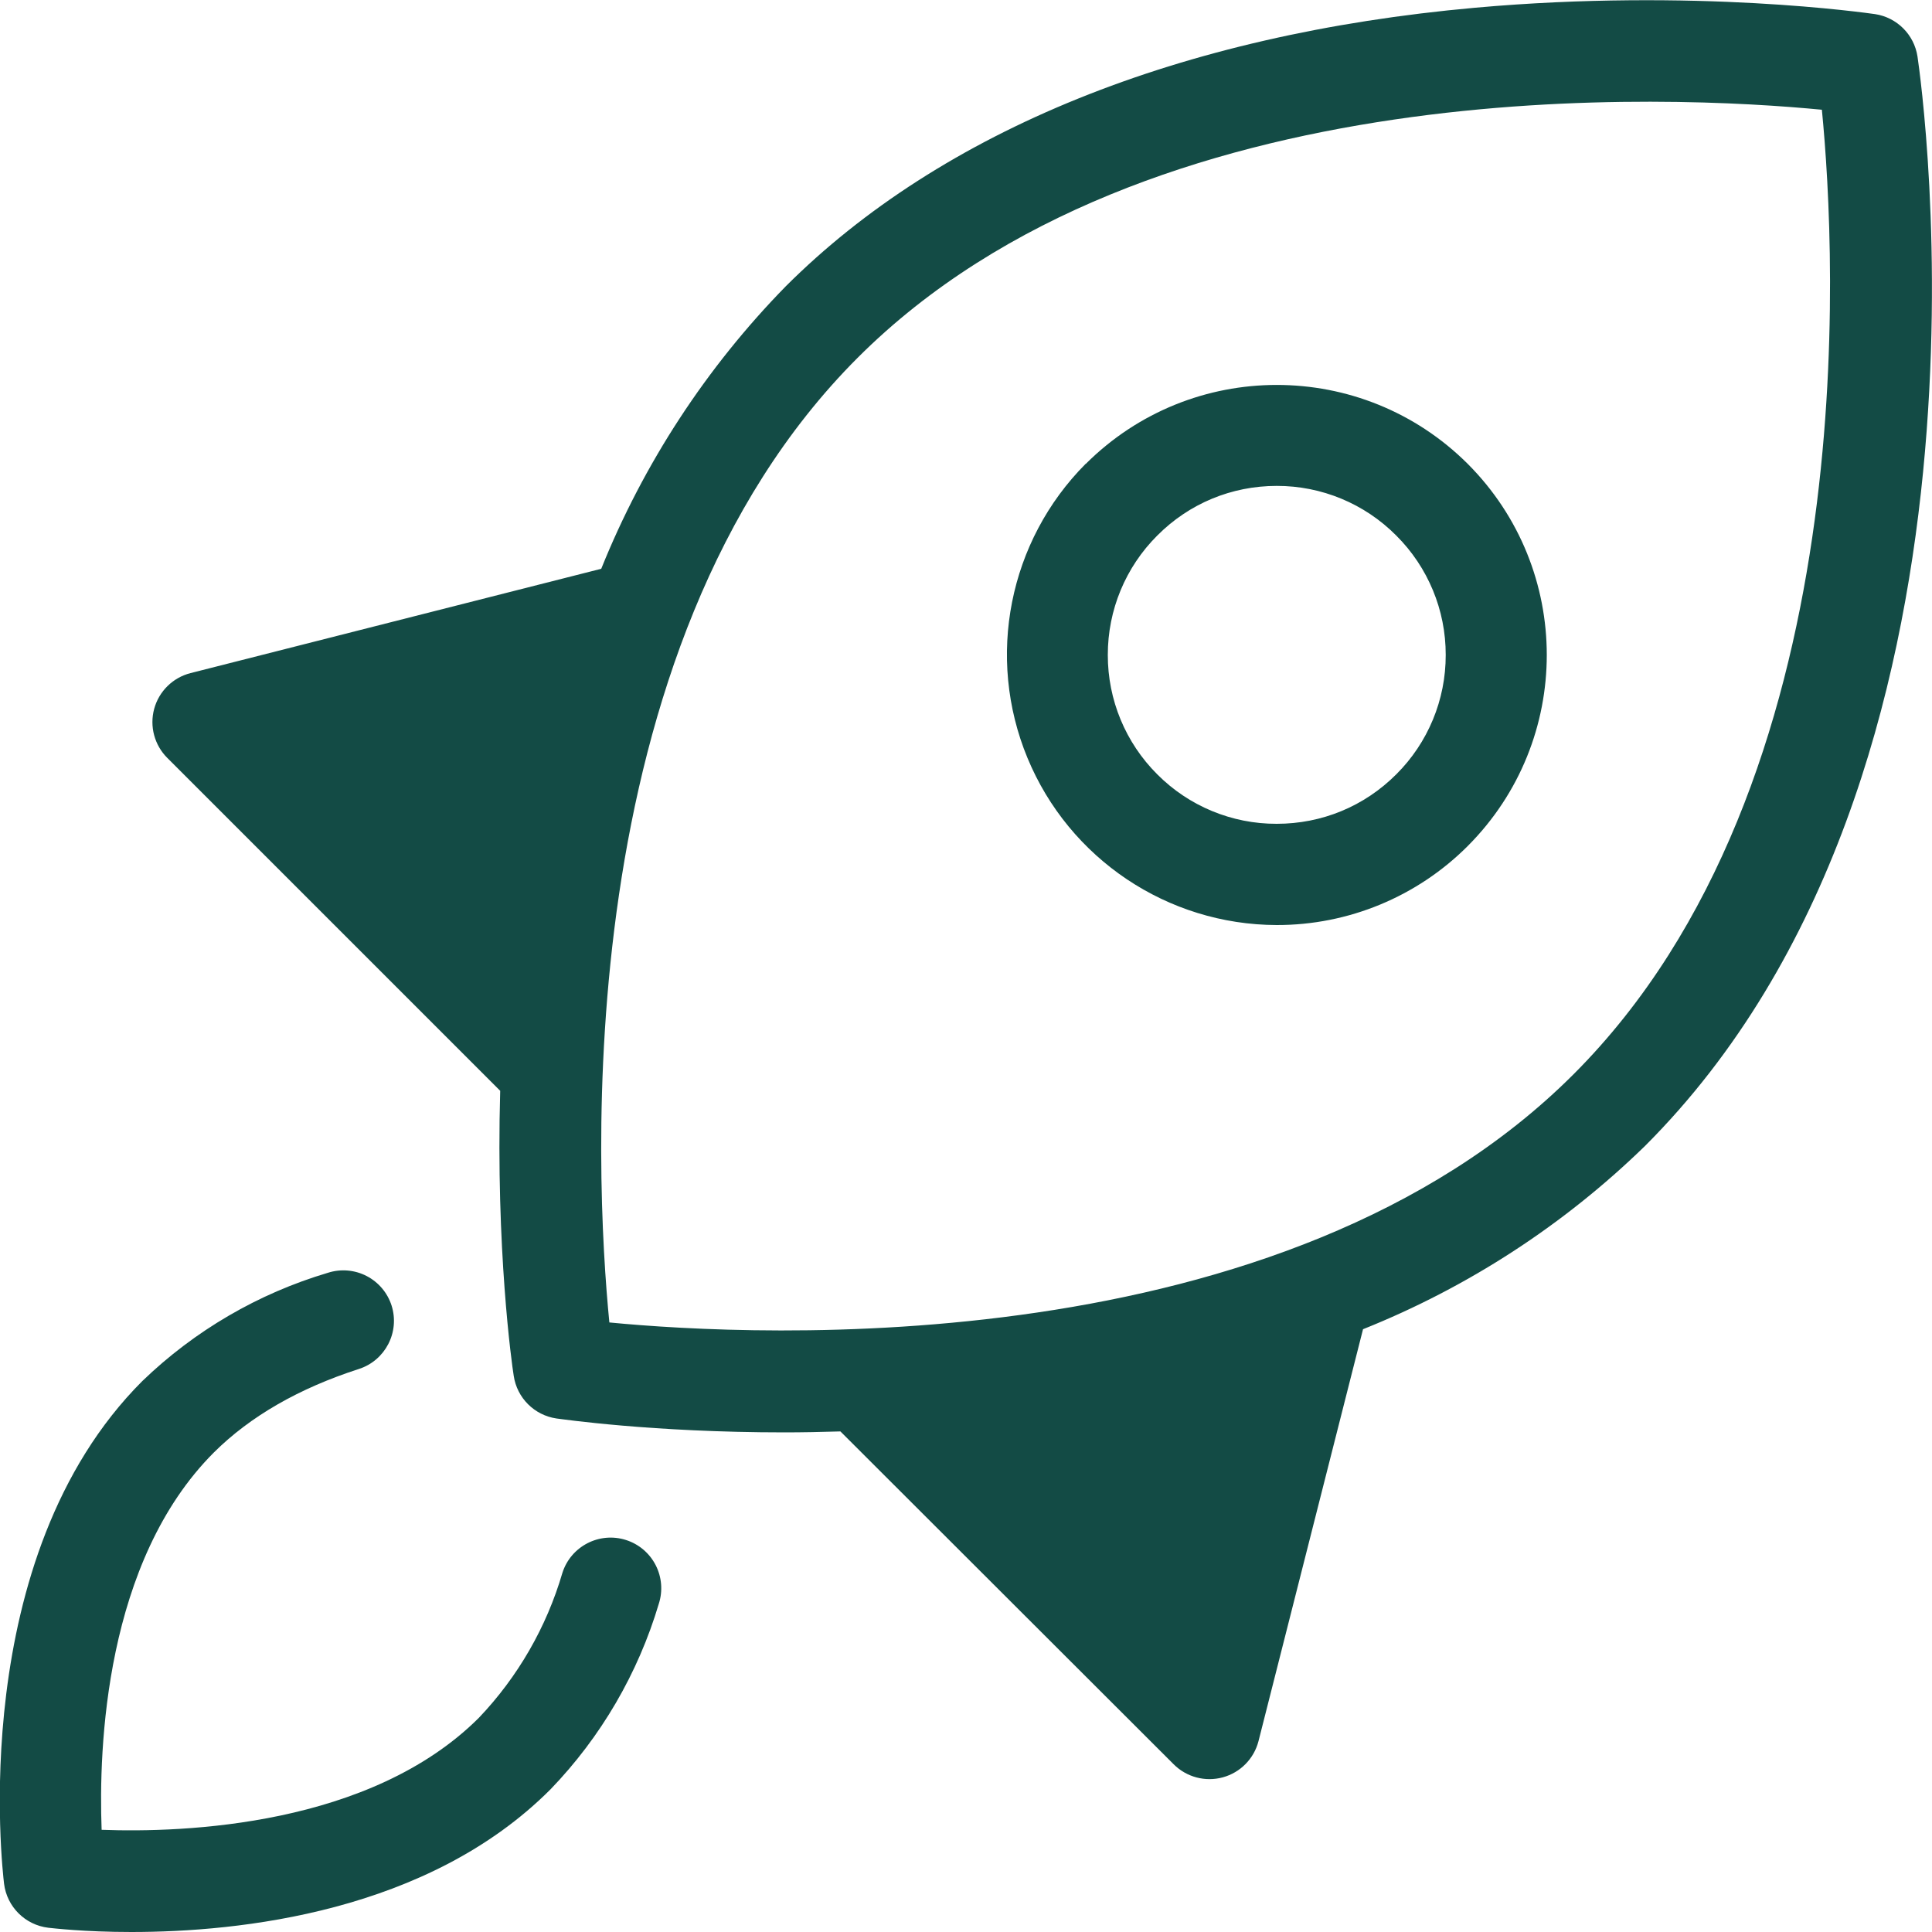
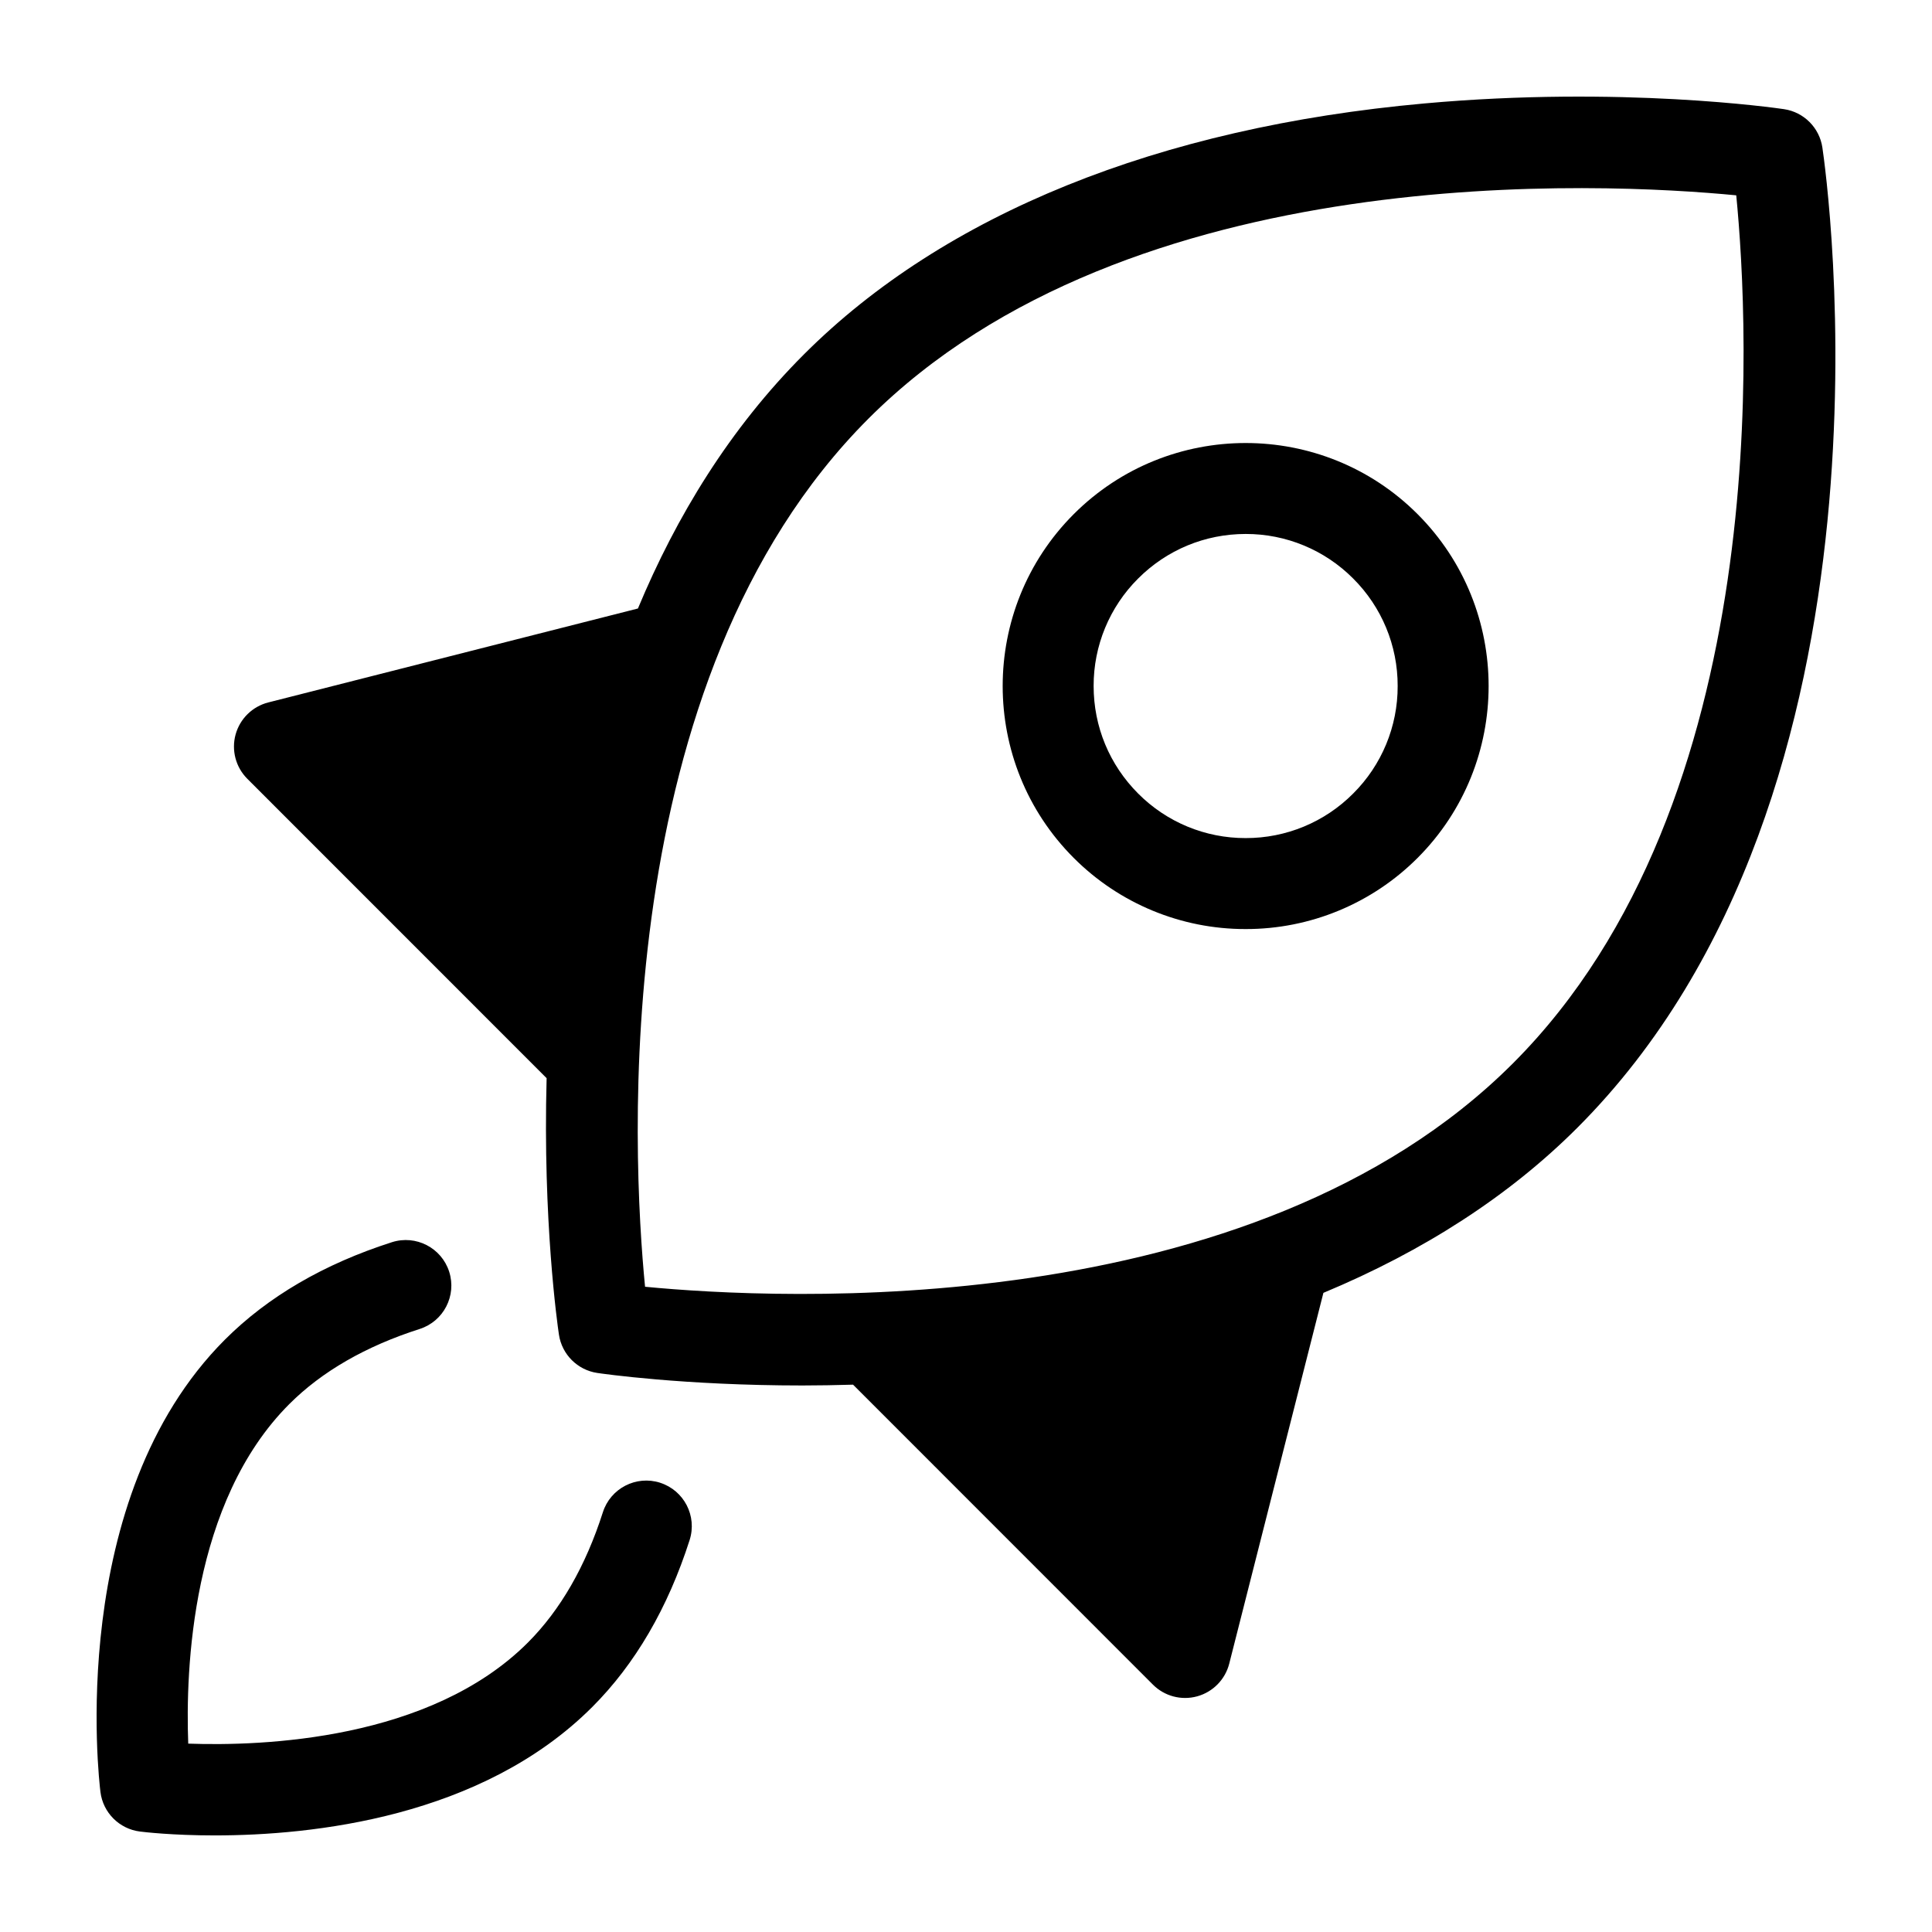
- <svg xmlns="http://www.w3.org/2000/svg" width="100" height="100">
-   <path fill="#134B45" d="M31.54 68.45c7.56.73 34.88 2.18 49.91-12.85C96.51 40.54 95.04 13.23 94.3 5.68c-7.56-.73-34.88-2.19-49.91 12.84C29.33 33.58 30.8 60.9 31.54 68.45zM99.25 2.93c.22 1.5 5.25 37.03-14.1 56.38a44.74 44.74 0 0 1-14.6 9.49l-5.41 21.32a2.62 2.62 0 0 1-4.39 1.2L43.5 74.09c-1 .03-1.98.05-2.9.05-6.85 0-11.54-.69-11.8-.72a2.62 2.62 0 0 1-2.21-2.21c-.1-.6-.93-6.57-.7-14.75L8.66 39.23a2.62 2.62 0 0 1-.68-2.54 2.62 2.62 0 0 1 1.88-1.85l21.26-5.4a44.84 44.84 0 0 1 9.55-14.62C48.74 6.76 61.08 1.77 76.35.4c11.38-1.02 20.32.28 20.7.33a2.62 2.62 0 0 1 2.2 2.2zM72.27 40.08a8.69 8.69 0 0 0 2.56-6.18 8.69 8.69 0 0 0-2.56-6.18 8.69 8.69 0 0 0-6.19-2.57c-2.33 0-4.53.91-6.18 2.57a8.7 8.7 0 0 0-2.56 6.18 8.7 8.7 0 0 0 2.56 6.18 8.68 8.68 0 0 0 6.18 2.56c2.34 0 4.53-.9 6.19-2.56zM56.2 24.01a14 14 0 0 1 19.77 0 14 14 0 0 1 0 19.78 13.94 13.94 0 0 1-9.89 4.09A14 14 0 0 1 56.2 24zm-23.8 55.7a2.62 2.62 0 0 1 1.7 3.3 23.5 23.5 0 0 1-5.6 9.6C22.14 98.99 12.38 100 6.8 100c-2.45 0-4.1-.2-4.3-.22A2.62 2.62 0 0 1 .21 97.5c-.08-.69-2-16.87 7.16-26.02a23.46 23.46 0 0 1 9.6-5.6 2.62 2.62 0 0 1 3.3 1.7 2.62 2.62 0 0 1-1.7 3.28c-3.1 1-5.62 2.45-7.5 4.32-5.64 5.64-5.97 15.28-5.81 19.53 4.26.16 13.91-.19 19.53-5.8a18.34 18.34 0 0 0 4.32-7.5 2.62 2.62 0 0 1 3.29-1.7z" />
+ <svg xmlns="http://www.w3.org/2000/svg" width="100" height="100" fill="none">
+   <path fill="#000" fill-rule="evenodd" d="M94.326 7.634a2.36 2.36 0 0 0-1.985-1.984l-.005-.001c-.41-.059-8.428-1.215-18.62-.294-13.75 1.24-24.848 5.73-32.101 12.984-3.839 3.838-6.608 8.386-8.596 13.157l-19.132 4.862a2.36 2.36 0 0 0-1.693 1.66 2.36 2.36 0 0 0 .606 2.291l15.493 15.497c-.2 7.364.556 12.735.637 13.272a2.359 2.359 0 0 0 1.986 1.986c.24.035 4.462.648 10.618.648.835 0 1.717-.016 2.62-.042l15.52 15.525a2.354 2.354 0 0 0 2.292.607 2.36 2.36 0 0 0 1.66-1.694l4.873-19.19c5.192-2.162 9.623-5.024 13.141-8.543C99.051 40.96 94.527 8.987 94.326 7.635ZM33.388 66.602c-.664-6.8-1.989-31.377 11.56-44.93C58.473 8.143 83.068 9.454 89.868 10.11c.664 6.8 1.99 31.377-11.56 44.93-13.526 13.529-38.12 12.218-44.92 11.562Zm.78 10.144a2.358 2.358 0 0 0-2.963 1.527c-.893 2.792-2.2 5.063-3.884 6.748-5.057 5.058-13.743 5.366-17.578 5.229-.144-3.832.155-12.5 5.233-17.577 1.685-1.685 3.955-2.993 6.745-3.885a2.359 2.359 0 0 0 1.529-2.964 2.36 2.36 0 0 0-2.964-1.528c-3.514 1.124-6.421 2.82-8.644 5.043-8.237 8.24-6.52 22.8-6.443 23.415A2.356 2.356 0 0 0 7.245 94.8c.187.024 1.669.201 3.872.201 5.028-.001 13.81-.917 19.537-6.646 2.221-2.221 3.917-5.13 5.042-8.645a2.36 2.36 0 0 0-1.528-2.963Zm21.41-32.338c-4.906-4.908-4.906-12.891 0-17.798 4.907-4.906 12.889-4.906 17.794 0 4.905 4.907 4.905 12.89 0 17.798a12.546 12.546 0 0 1-8.897 3.68 12.544 12.544 0 0 1-8.897-3.68Zm8.897-1.029a7.815 7.815 0 0 0 5.564-2.305 7.817 7.817 0 0 0 2.304-5.565 7.819 7.819 0 0 0-2.305-5.566 7.82 7.82 0 0 0-5.563-2.305c-2.101 0-4.078.82-5.564 2.305a7.824 7.824 0 0 0-2.305 5.566c0 2.103.82 4.078 2.305 5.565a7.813 7.813 0 0 0 5.564 2.305Z" clip-rule="evenodd" />
</svg>
